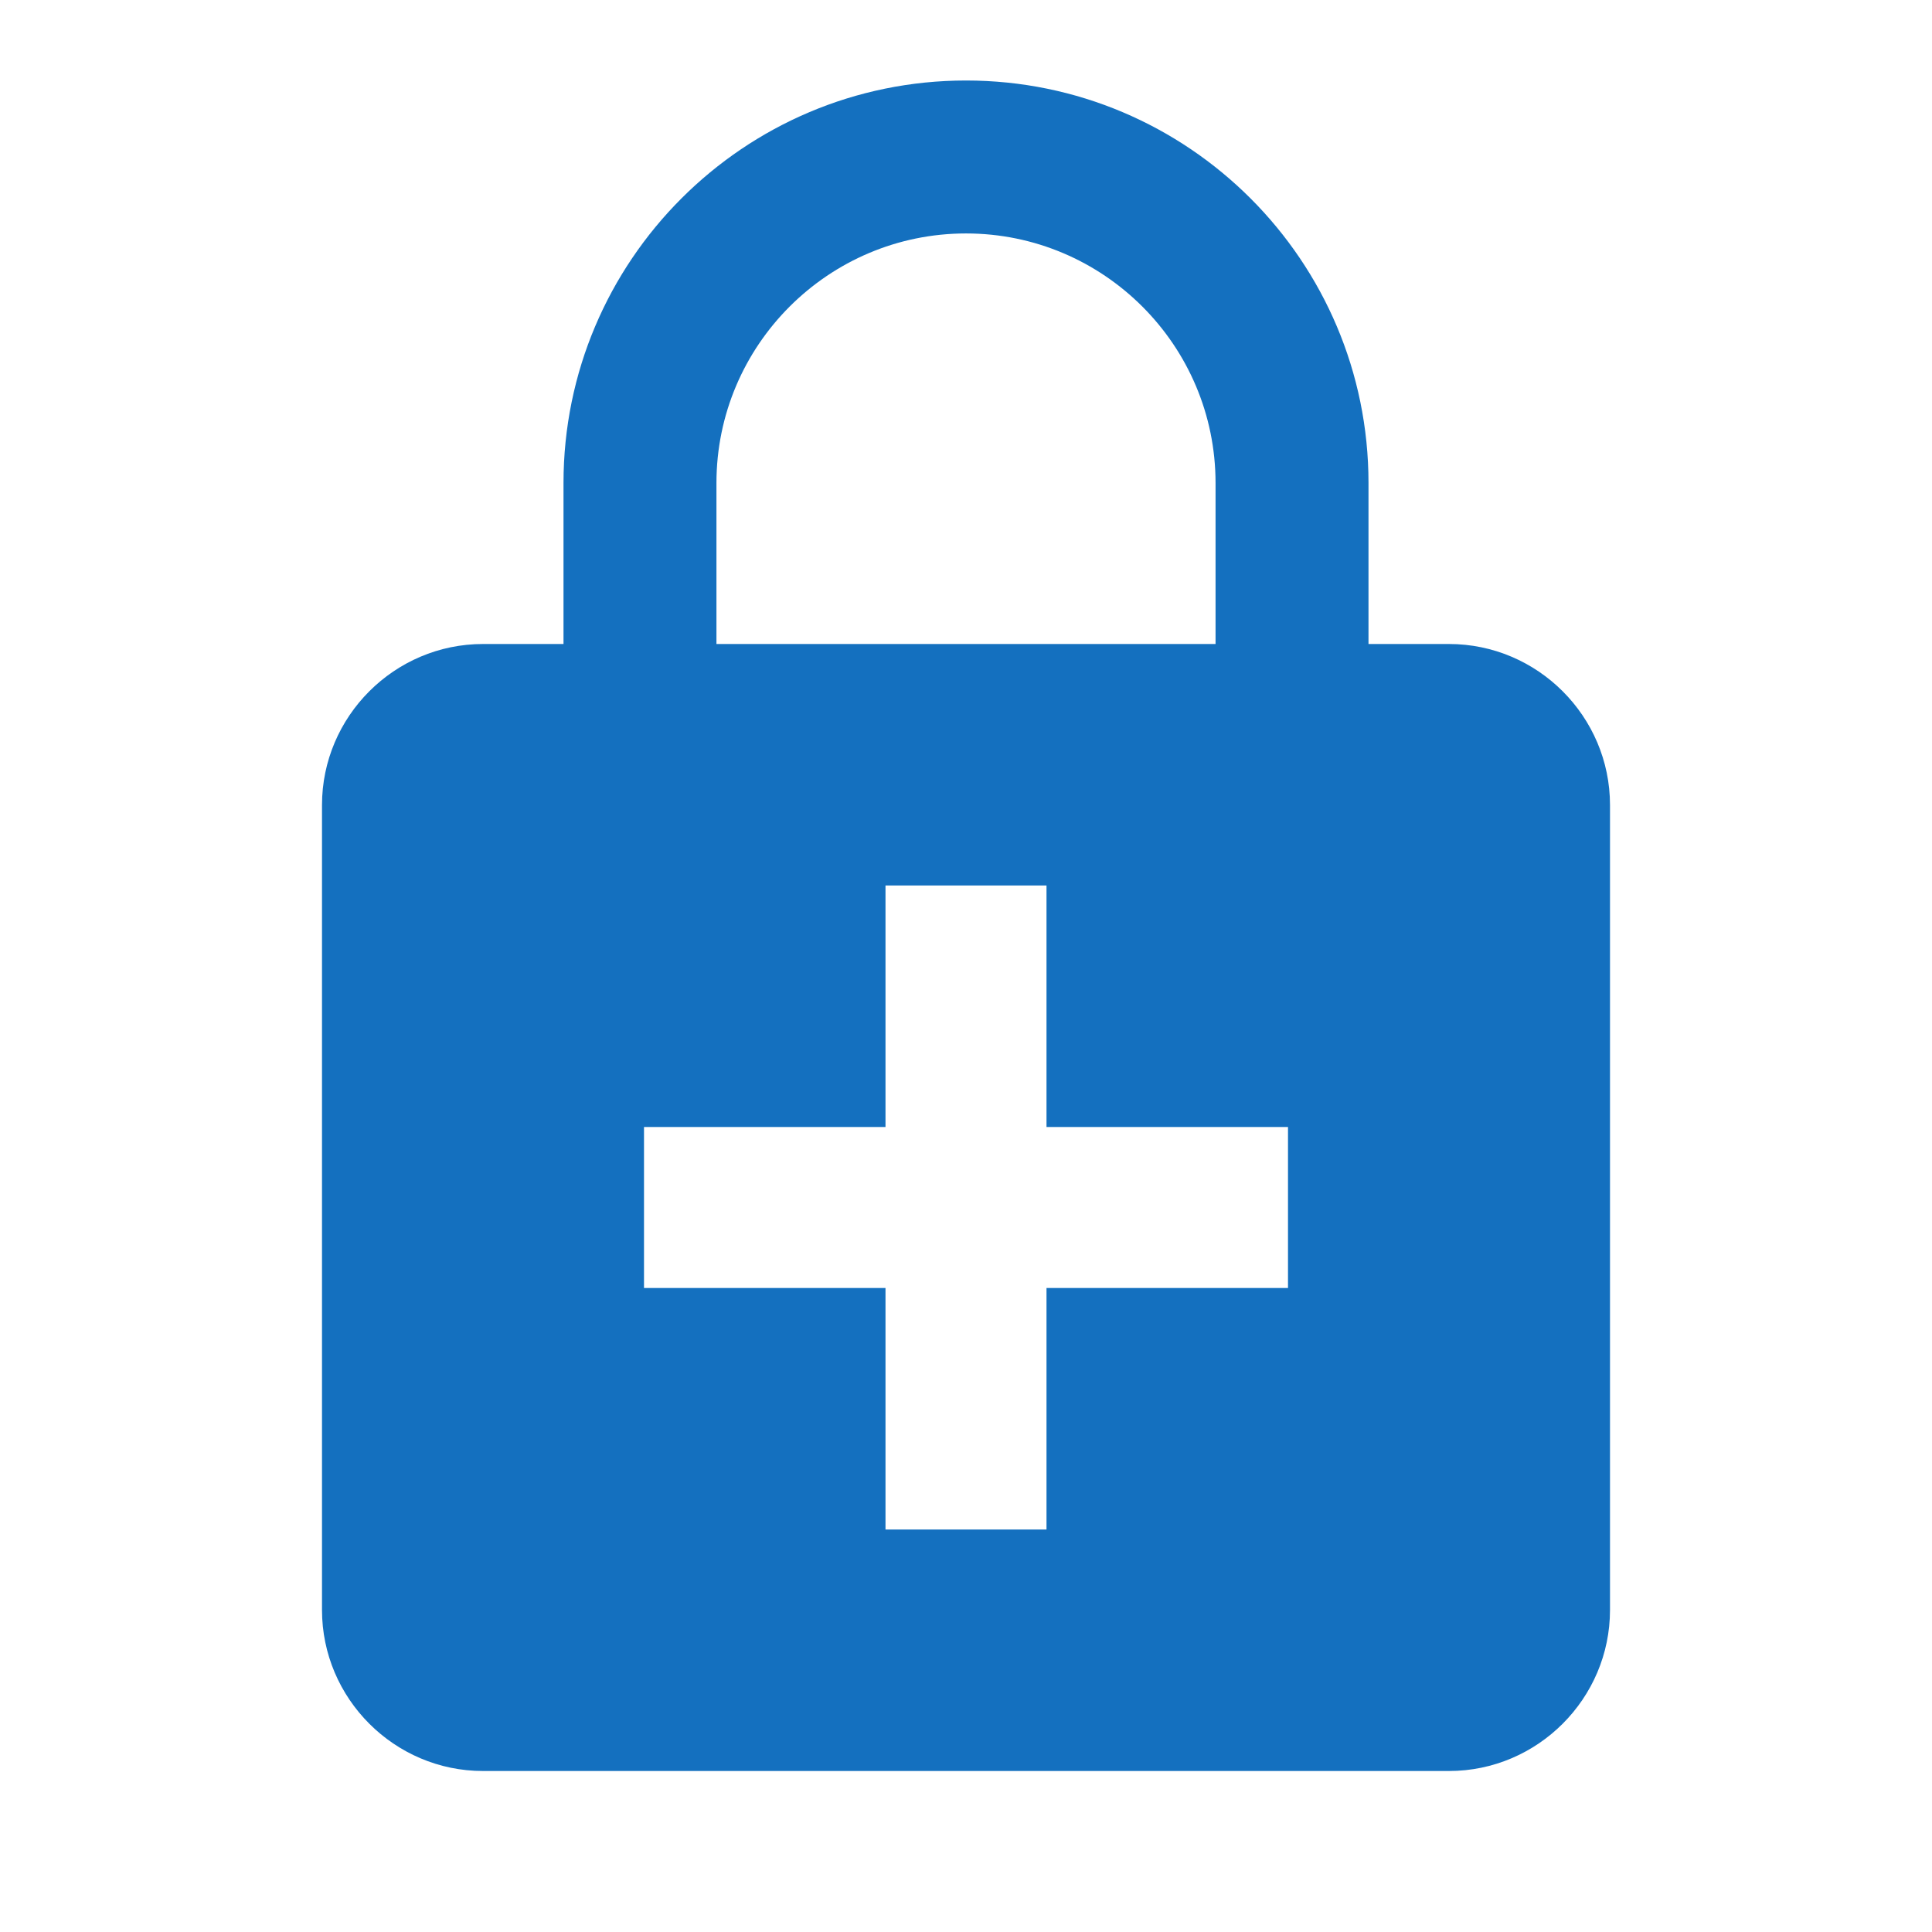
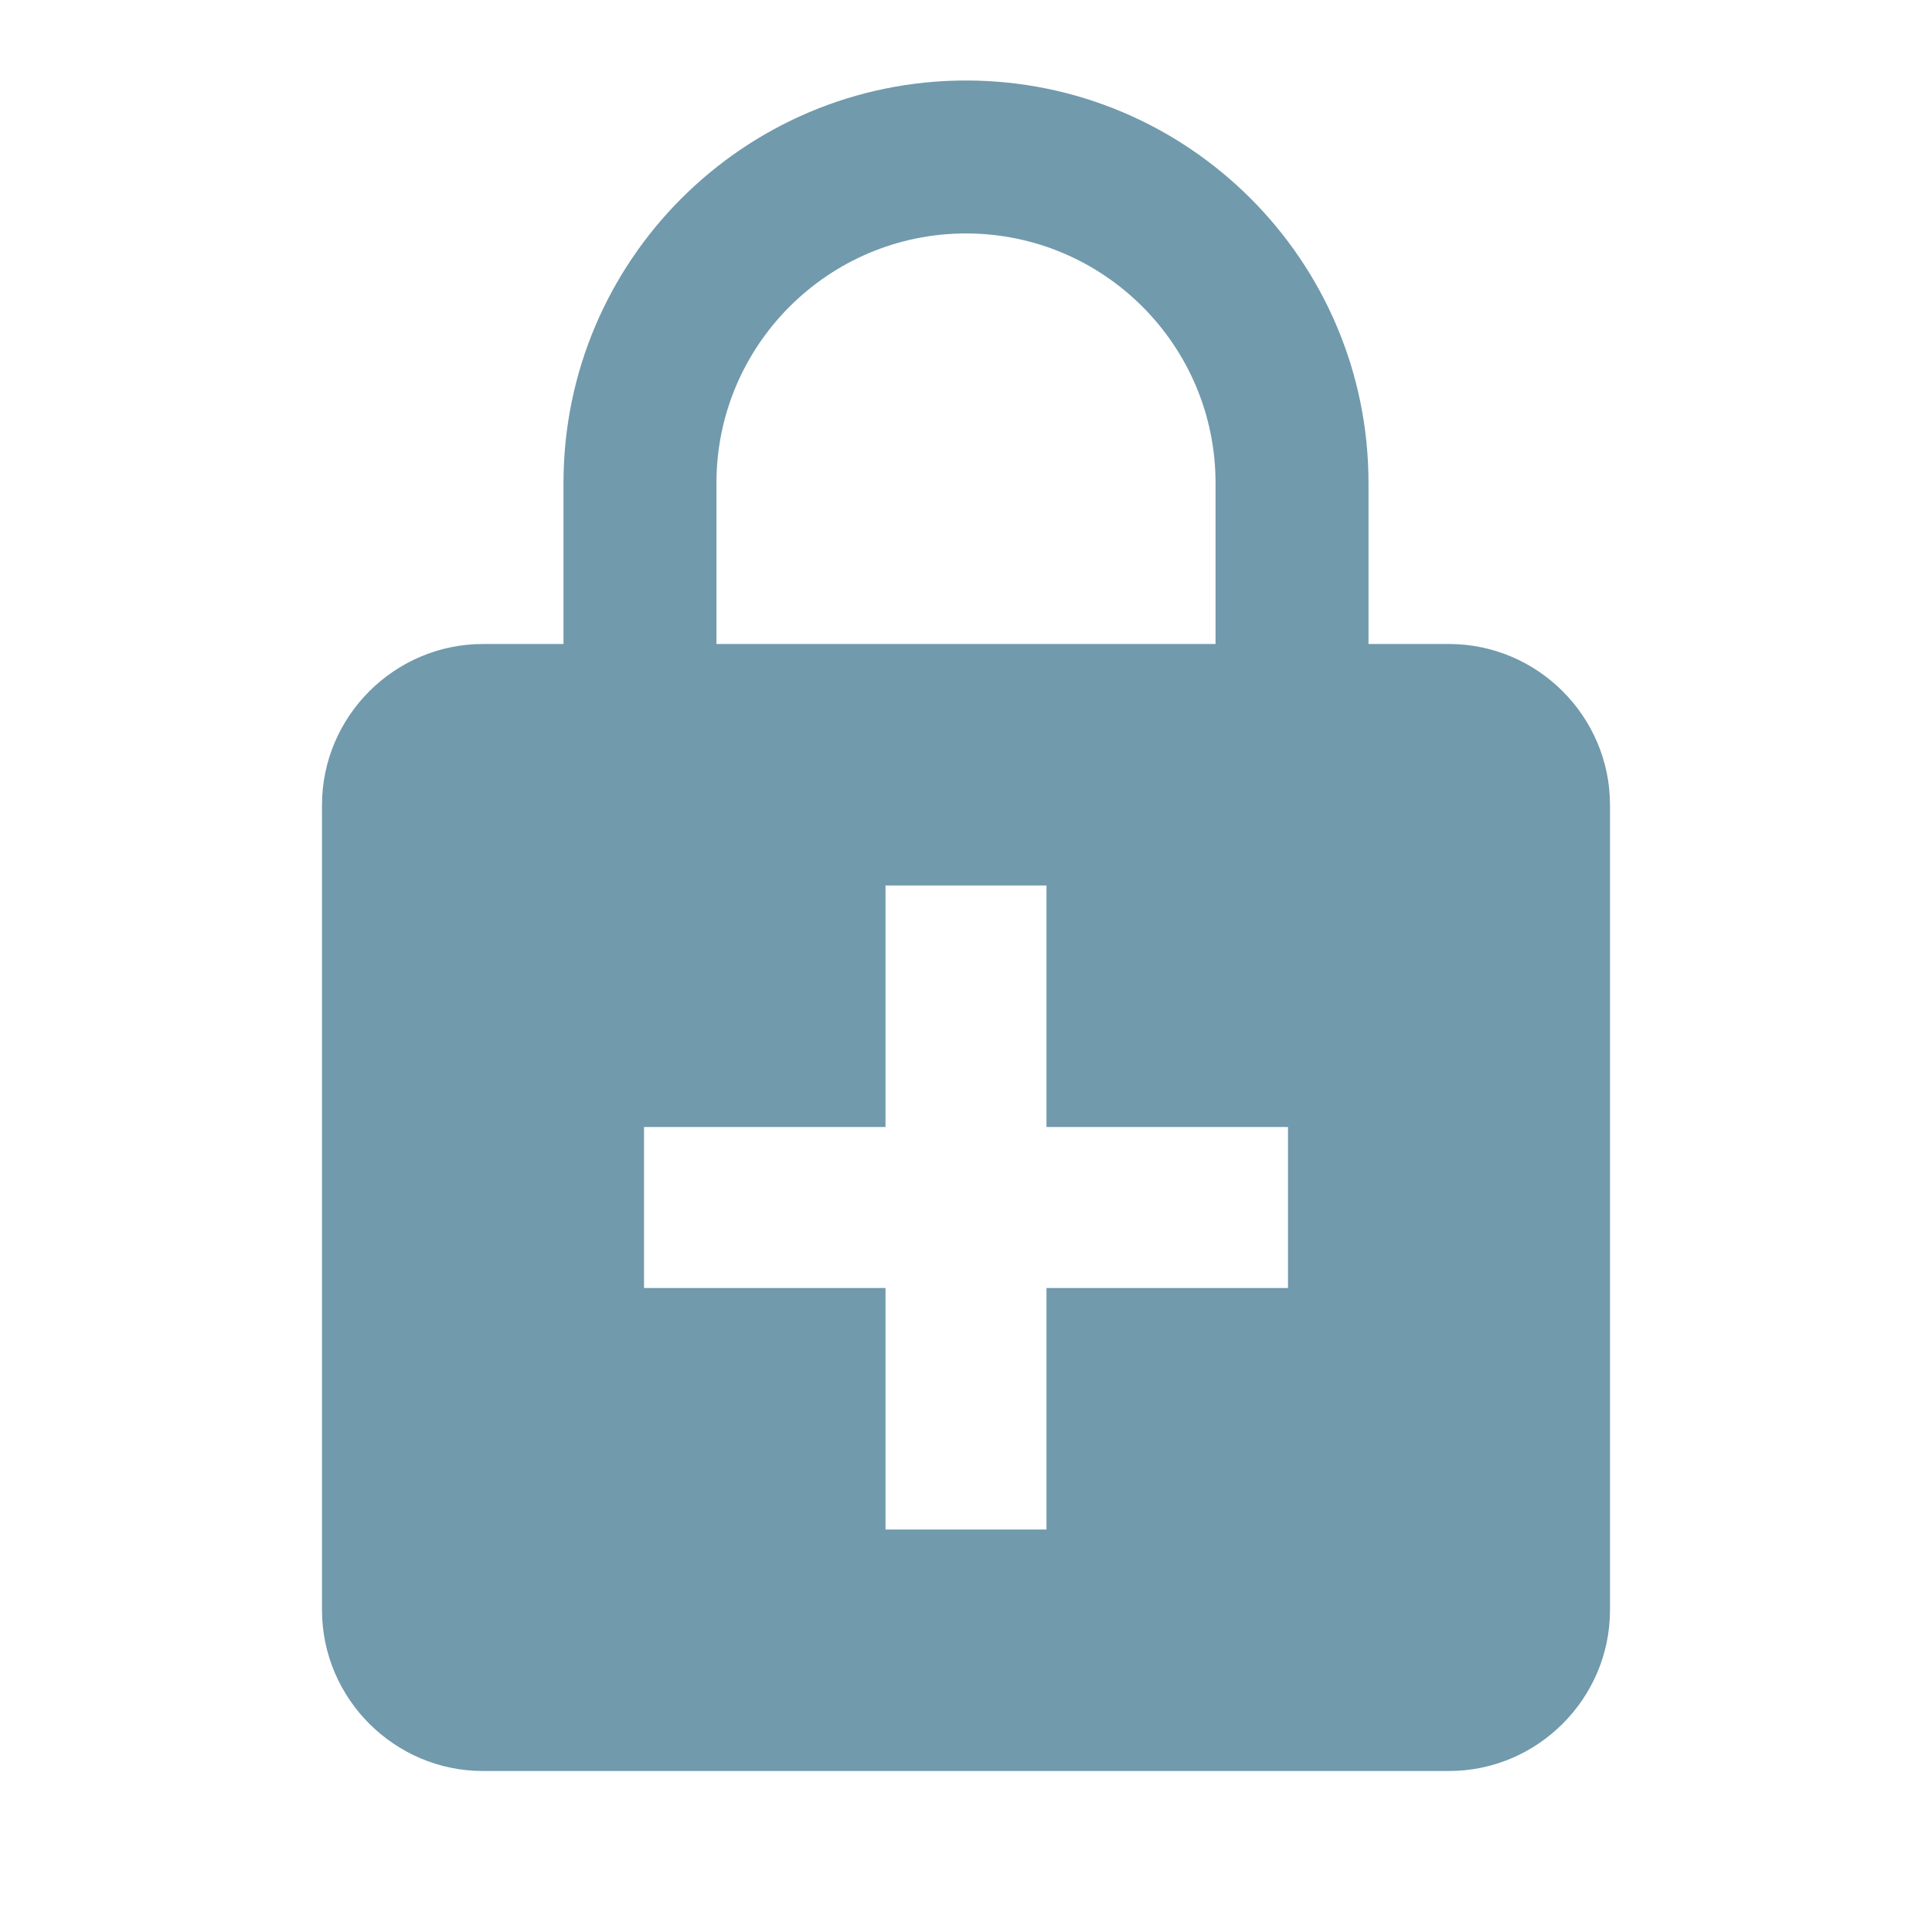
- <svg xmlns="http://www.w3.org/2000/svg" fill="#1470bf" height="48" viewBox="0 0 24 24" width="48">
+ <svg xmlns="http://www.w3.org/2000/svg" fill="#719aac" height="48" viewBox="0 0 24 24" width="48">
  <path d="M0 0h24v24H0z" fill="none" />
  <path d="M18 8h-1V6c0-2.76-2.24-5-5-5S7 3.24 7 6v2H6c-1.1 0-2 .9-2 2v10c0 1.1.9 2 2 2h12c1.1 0 2-.9 2-2V10c0-1.1-.9-2-2-2zM8.9 6c0-1.71 1.39-3.1 3.1-3.1s3.1 1.39 3.1 3.1v2H8.9V6zM16 16h-3v3h-2v-3H8v-2h3v-3h2v3h3v2z" />
  <path d="M0 0h24v24H0z" fill="none" />
</svg>
